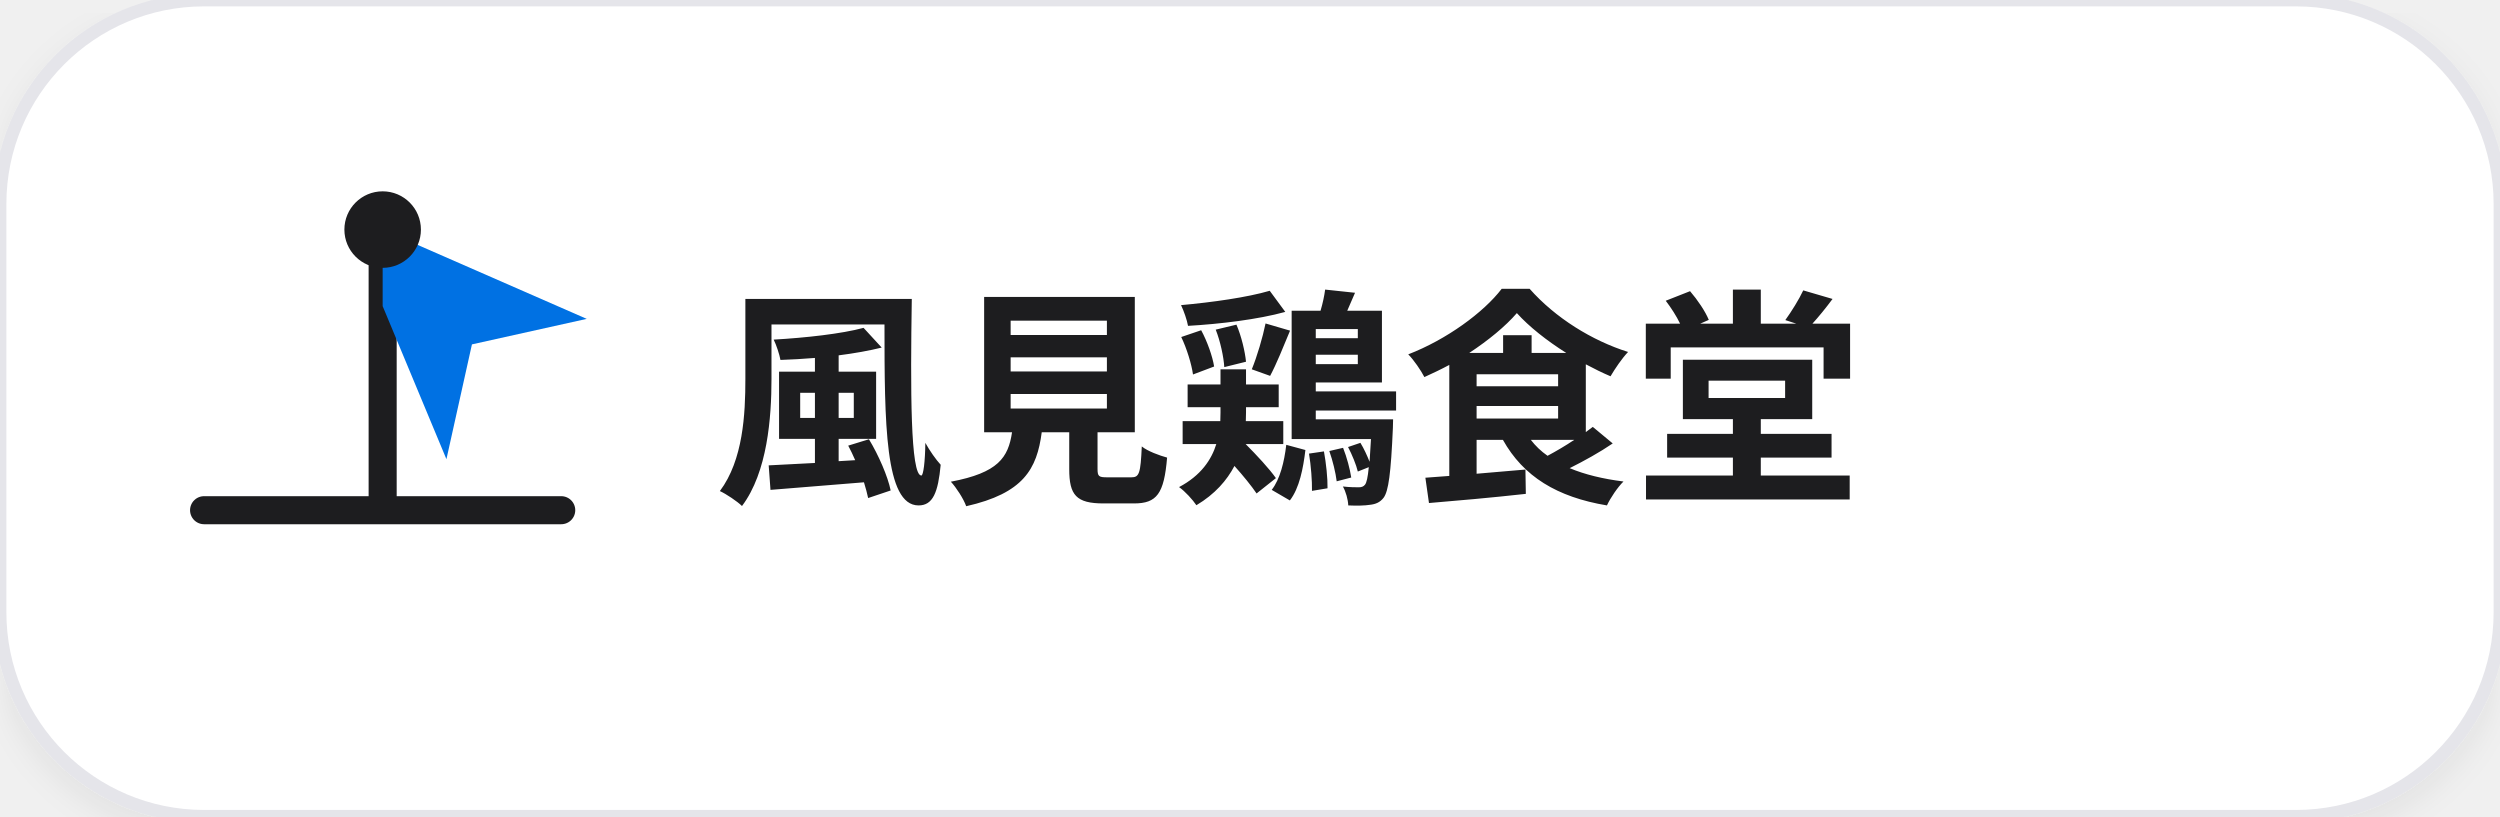
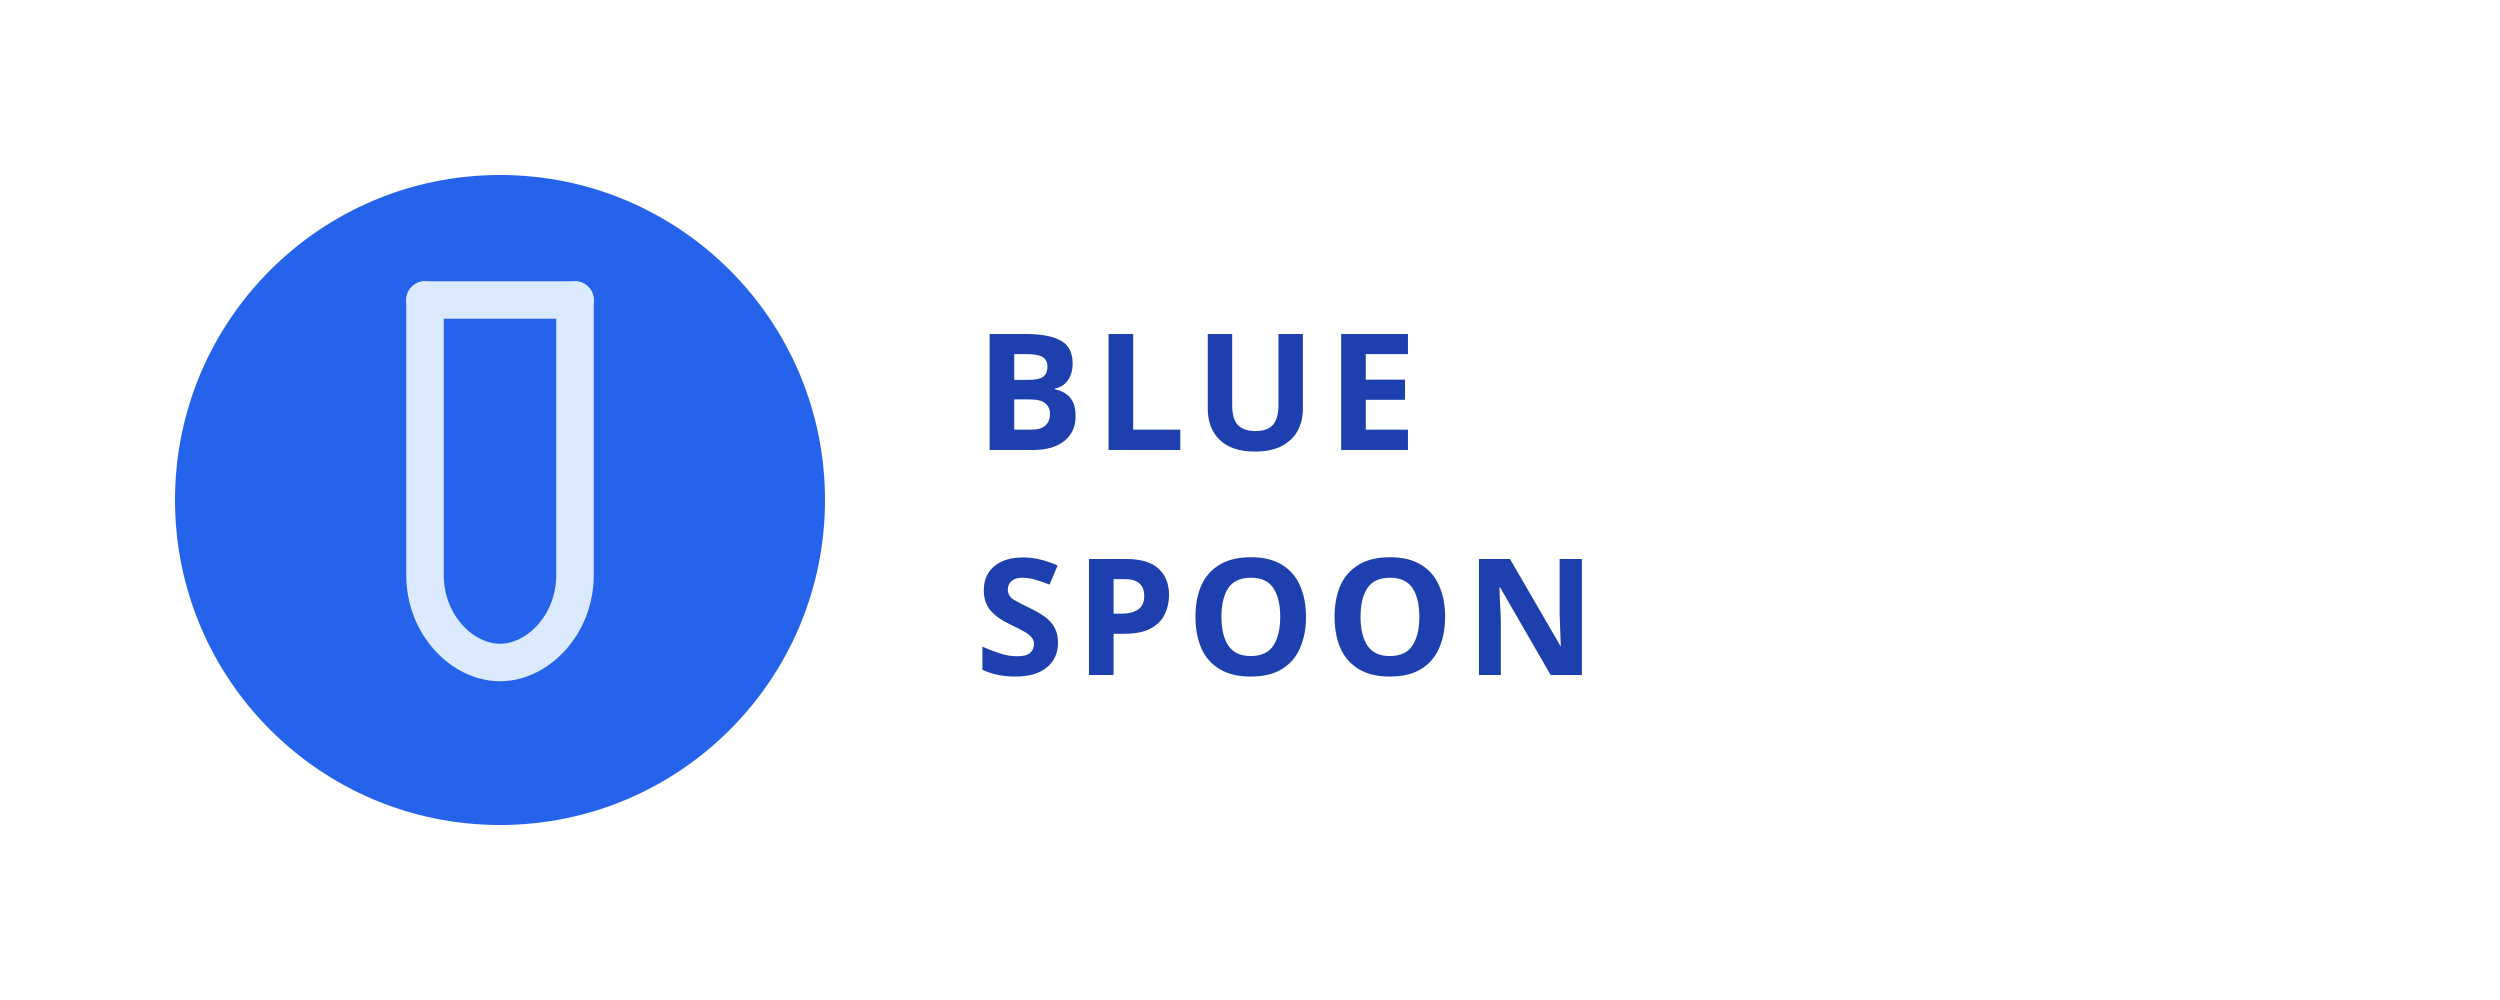
- <svg xmlns="http://www.w3.org/2000/svg" viewBox="0 0 196 64" role="img" aria-label="風見鶏食堂">
-   <defs>
-     <filter id="s" x="-8%" y="-20%" width="116%" height="140%">
-       <feDropShadow dx="0" dy="1" stdDeviation="1.2" flood-color="#000000" flood-opacity="0.06" />
-     </filter>
-   </defs>
-   <rect width="196" height="64" rx="16" fill="#FFFFFF" stroke="#E5E5EA" filter="url(#s)" />
-   <path d="M16 40h28M30 40V18" stroke="#1D1D1F" stroke-width="2.2" stroke-linecap="round" />
-   <path d="M30 18l16 7-9 2-2 9-5-12z" fill="#0071E3" />
-   <circle cx="30" cy="18" r="3" fill="#1D1D1F" />
-   <text x="56" y="38" font-family="'Hiragino Mincho ProN', serif" font-size="18" font-weight="600" fill="#1D1D1F">風見鶏食堂</text>
+ <svg xmlns="http://www.w3.org/2000/svg" viewBox="0 0 200 80" role="img" aria-label="BLUE SPOON">
+   <rect width="200" height="80" fill="#fff" />
+   <circle cx="40" cy="40" r="26" fill="#2563EB" />
+   <path d="M34 24v22c0 4 3 7 6 7s6-3 6-7V24" fill="none" stroke="#DBEAFE" stroke-width="3" stroke-linecap="round" />
+   <path d="M34 24h12" stroke="#DBEAFE" stroke-width="3" stroke-linecap="round" />
+   <text x="78" y="36" font-family="'Hiragino Sans','Noto Sans JP',sans-serif" font-size="13" font-weight="800" letter-spacing="0.06em" fill="#1E40AF">BLUE</text>
+   <text x="78" y="54" font-family="'Hiragino Sans','Noto Sans JP',sans-serif" font-size="13" font-weight="800" letter-spacing="0.06em" fill="#1E40AF">SPOON</text>
</svg>
